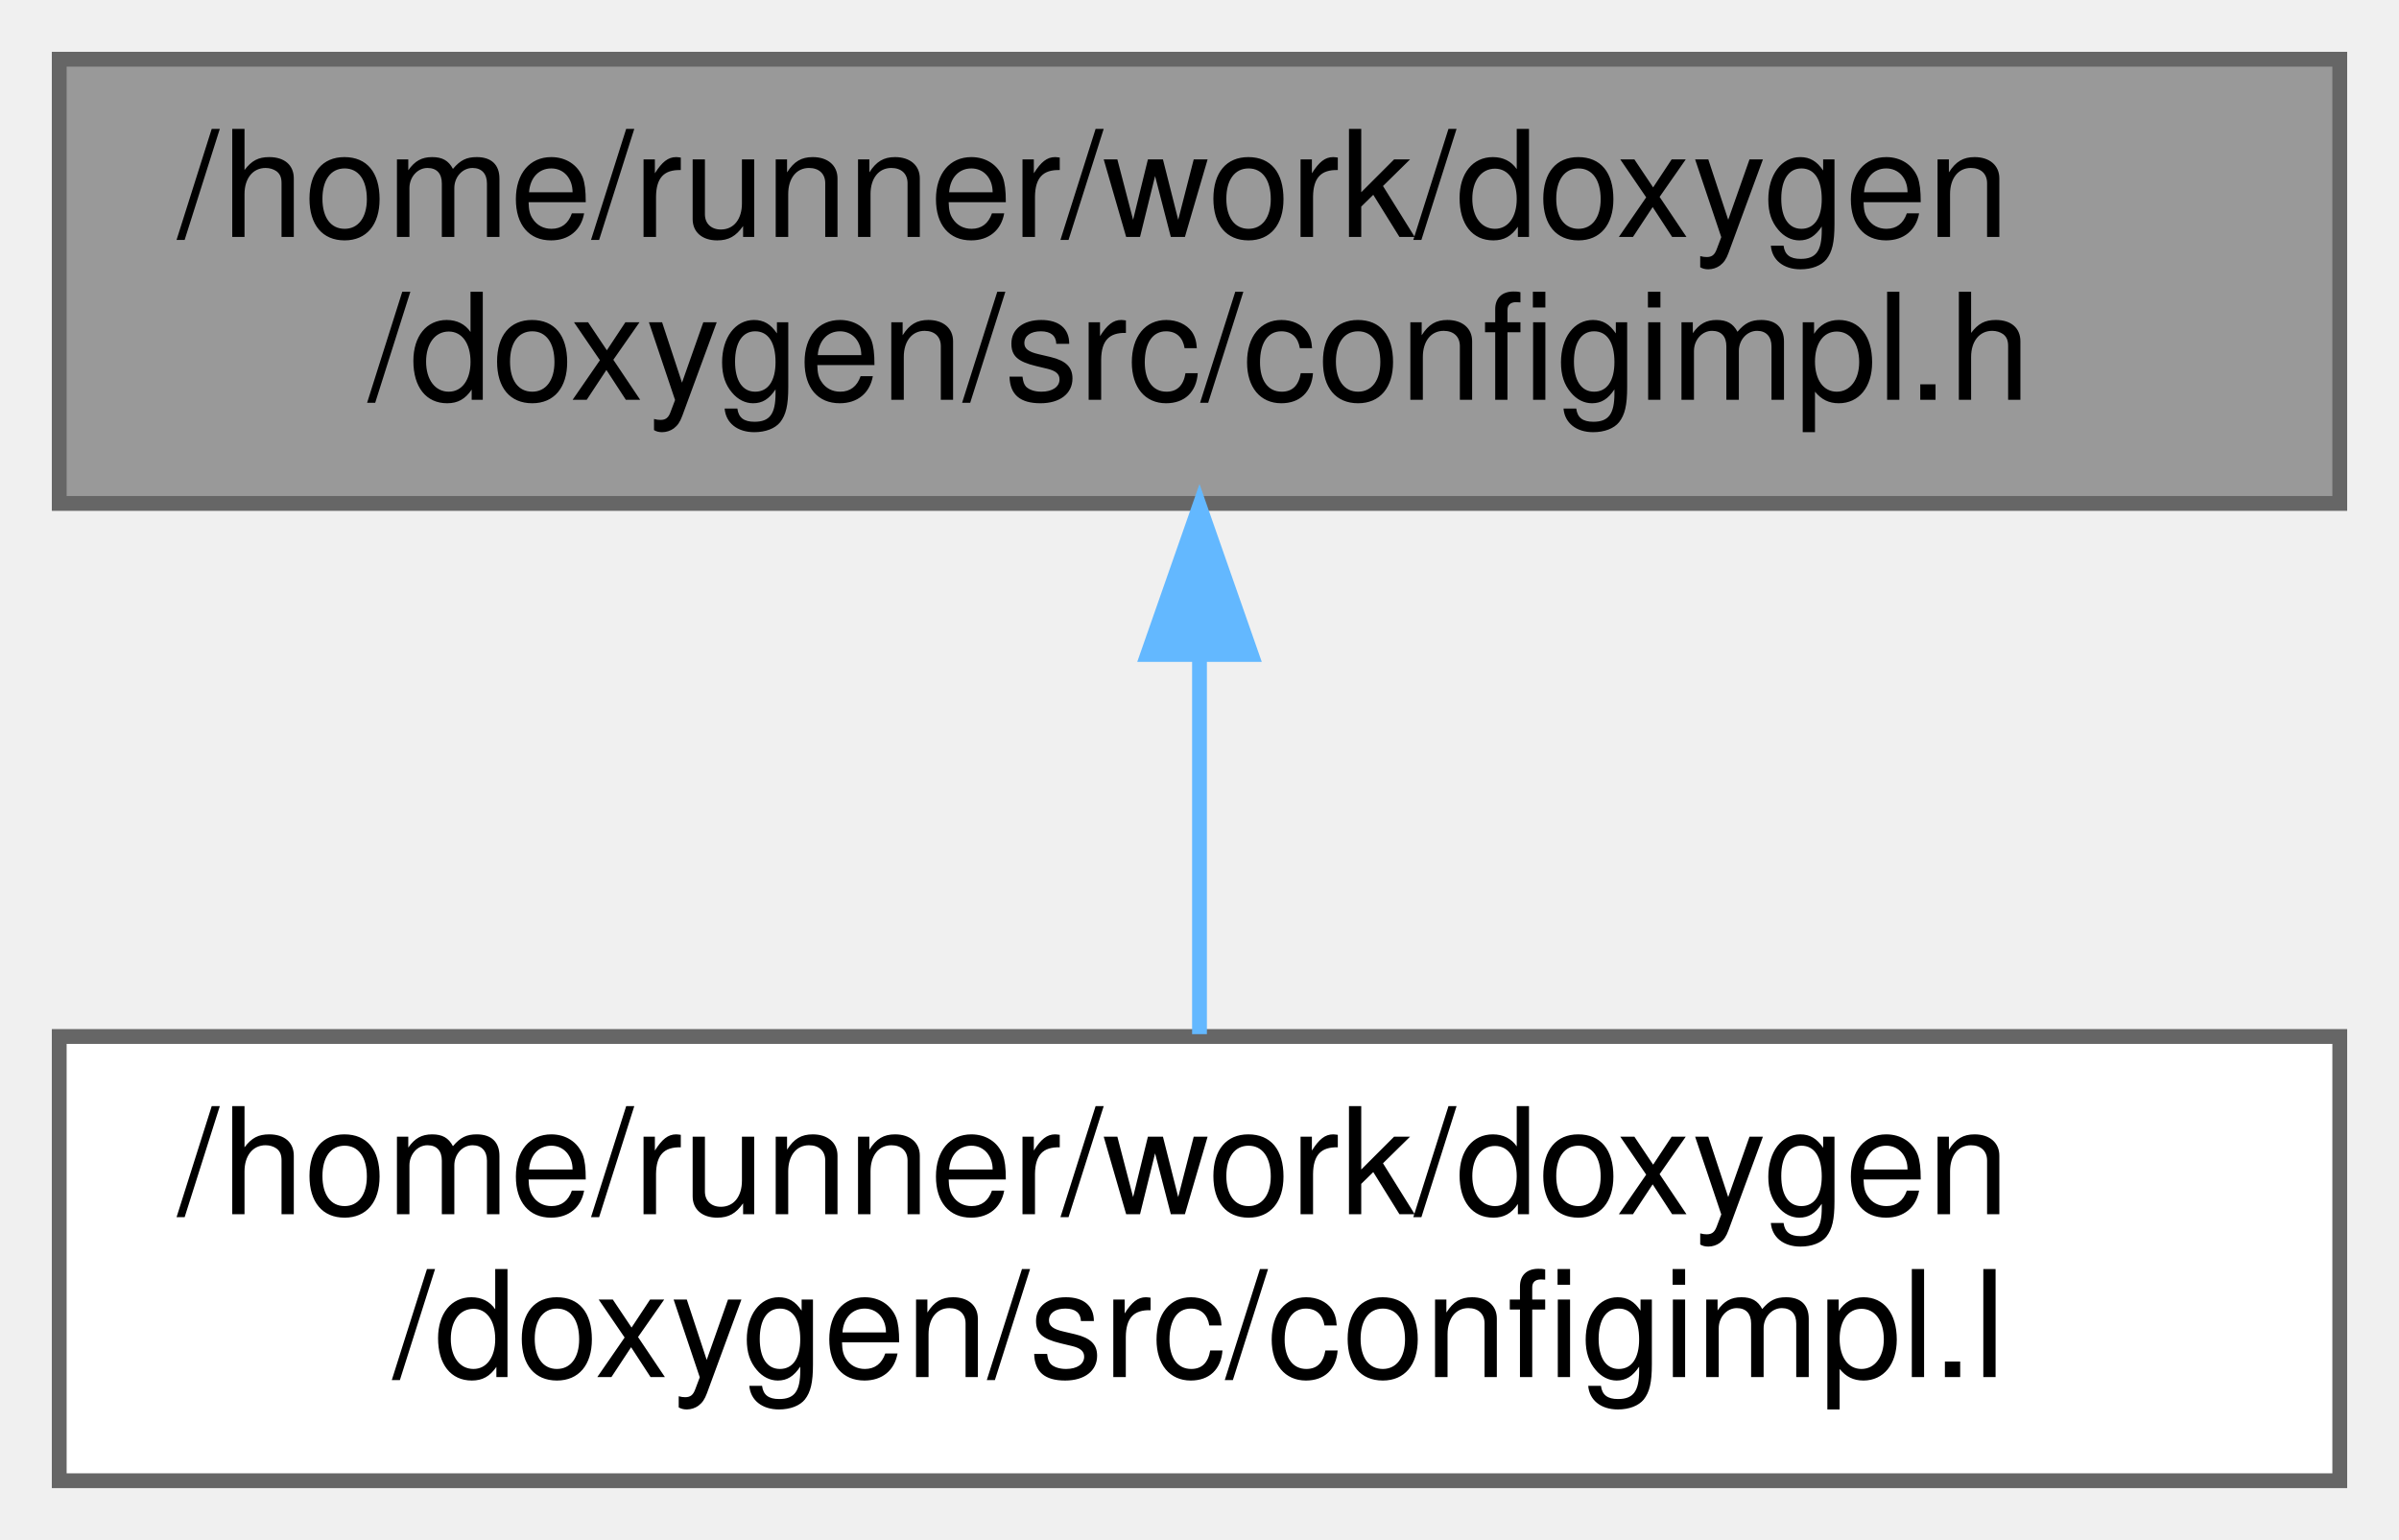
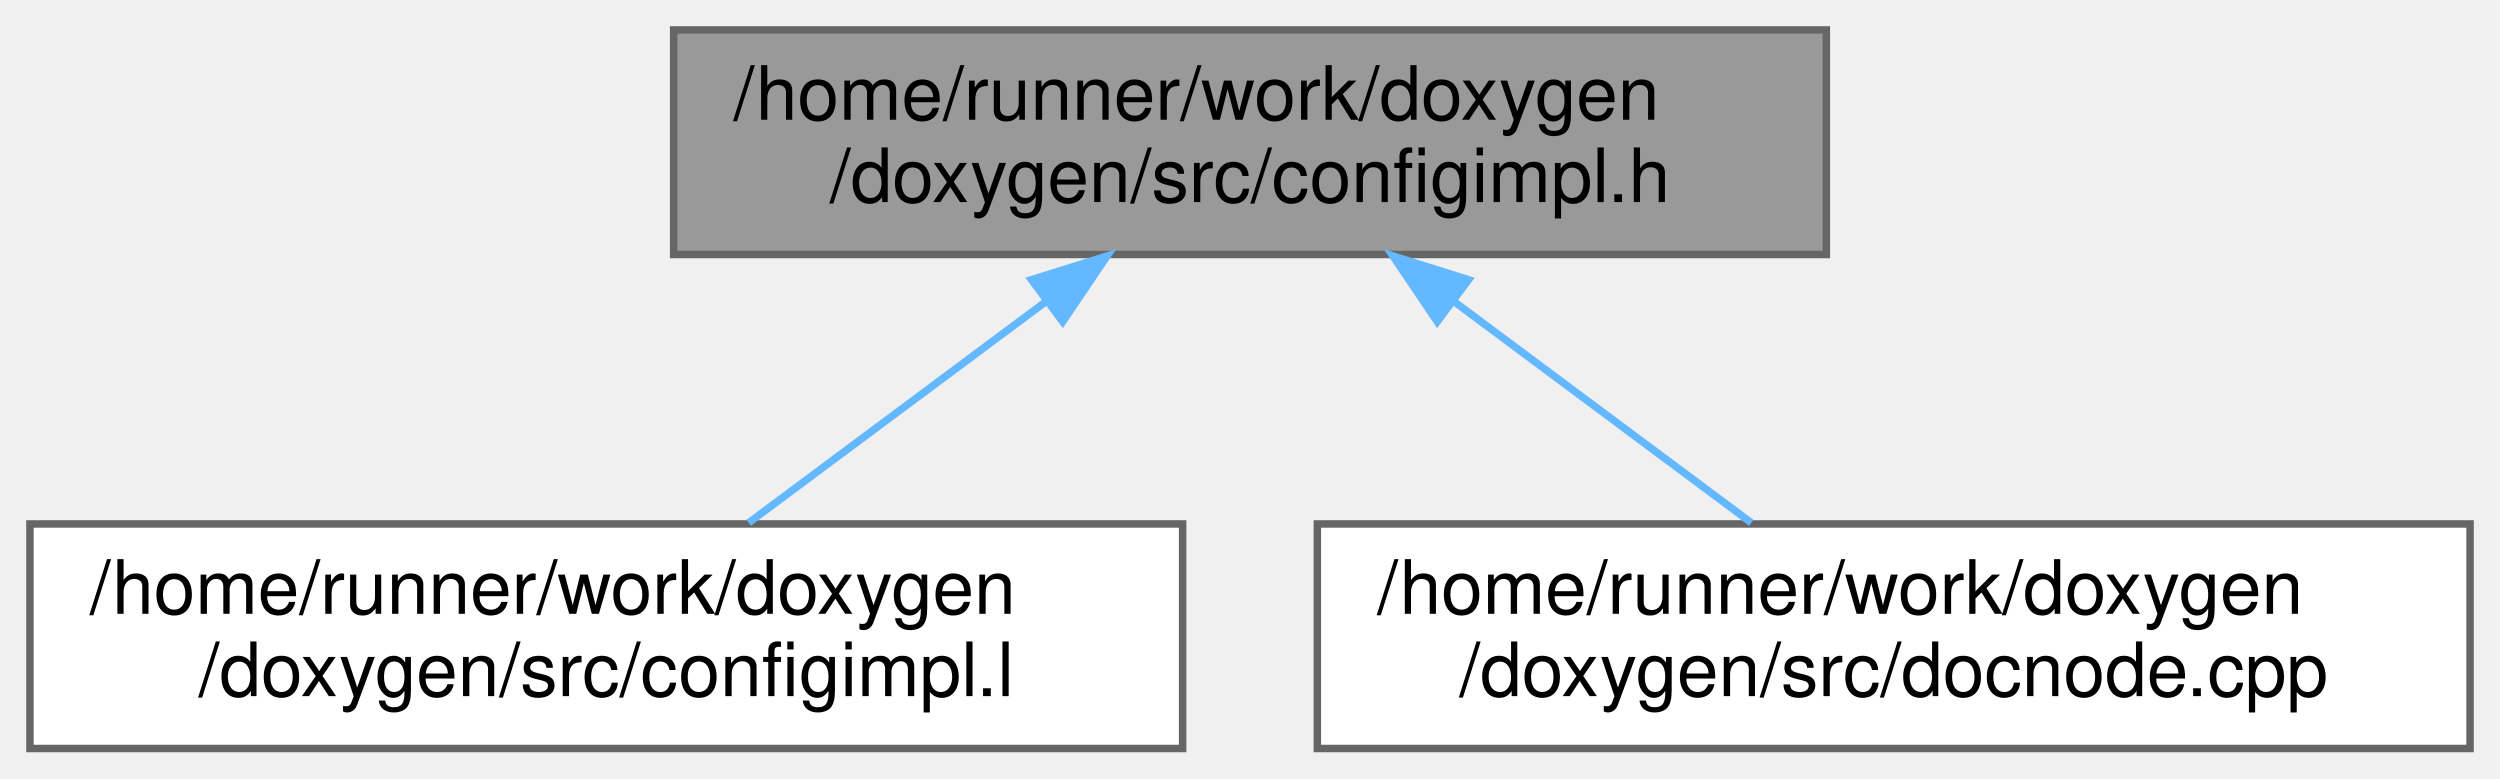
- <svg xmlns="http://www.w3.org/2000/svg" xmlns:xlink="http://www.w3.org/1999/xlink" width="162pt" height="104pt" viewBox="0.00 0.00 162.00 104.00">
+ <svg xmlns="http://www.w3.org/2000/svg" xmlns:xlink="http://www.w3.org/1999/xlink" width="334pt" height="104pt" viewBox="0.00 0.00 334.00 104.00">
  <g id="graph0" class="graph" transform="scale(1 1) rotate(0) translate(4 100)">
    <g id="node1" class="node">
      <g id="a_node1">
        <a xlink:title=" ">
-           <polygon fill="#999999" stroke="#666666" points="154,-96 0,-96 0,-66 154,-66 154,-96" />
-           <text text-anchor="start" x="8" y="-84" font-family="Helvetica,sans-Serif" font-size="10.00">/home/runner/work/doxygen</text>
-           <text text-anchor="middle" x="77" y="-73" font-family="Helvetica,sans-Serif" font-size="10.00">/doxygen/src/configimpl.h</text>
+           <polygon fill="#999999" stroke="#666666" points="240,-96 86,-96 86,-66 240,-66 240,-96" />
+           <text text-anchor="start" x="94" y="-84" font-family="Helvetica,sans-Serif" font-size="10.00">/home/runner/work/doxygen</text>
+           <text text-anchor="middle" x="163" y="-73" font-family="Helvetica,sans-Serif" font-size="10.00">/doxygen/src/configimpl.h</text>
        </a>
      </g>
    </g>
    <g id="node2" class="node">
      <g id="a_node2">
        <a xlink:href="../../d9/de3/configimpl_8l.html" target="_top" xlink:title=" ">
          <polygon fill="white" stroke="#666666" points="154,-30 0,-30 0,0 154,0 154,-30" />
          <text text-anchor="start" x="8" y="-18" font-family="Helvetica,sans-Serif" font-size="10.00">/home/runner/work/doxygen</text>
          <text text-anchor="middle" x="77" y="-7" font-family="Helvetica,sans-Serif" font-size="10.00">/doxygen/src/configimpl.l</text>
        </a>
      </g>
    </g>
    <g id="edge1" class="edge">
-       <path fill="none" stroke="#63b8ff" d="M77,-55.54C77,-46.96 77,-37.61 77,-30.16" />
-       <polygon fill="#63b8ff" stroke="#63b8ff" points="73.5,-55.8 77,-65.8 80.5,-55.8 73.5,-55.8" />
+       <path fill="none" stroke="#63b8ff" d="M135.79,-59.75C122.86,-50.13 107.71,-38.86 96.03,-30.16" />
+       <polygon fill="#63b8ff" stroke="#63b8ff" points="133.8,-62.63 143.91,-65.8 137.98,-57.02 133.8,-62.63" />
+     </g>
+     <g id="node3" class="node">
+       <g id="a_node3">
+         <a xlink:href="../../d0/d2b/docnode_8cpp.html" target="_top" xlink:title=" ">
+           <polygon fill="white" stroke="#666666" points="326,-30 172,-30 172,0 326,0 326,-30" />
+           <text text-anchor="start" x="180" y="-18" font-family="Helvetica,sans-Serif" font-size="10.00">/home/runner/work/doxygen</text>
+           <text text-anchor="middle" x="249" y="-7" font-family="Helvetica,sans-Serif" font-size="10.00">/doxygen/src/docnode.cpp</text>
+         </a>
+       </g>
+     </g>
+     <g id="edge2" class="edge">
+       <path fill="none" stroke="#63b8ff" d="M190.21,-59.75C203.14,-50.13 218.29,-38.86 229.97,-30.16" />
+       <polygon fill="#63b8ff" stroke="#63b8ff" points="188.02,-57.02 182.09,-65.8 192.2,-62.63 188.02,-57.02" />
    </g>
  </g>
</svg>
